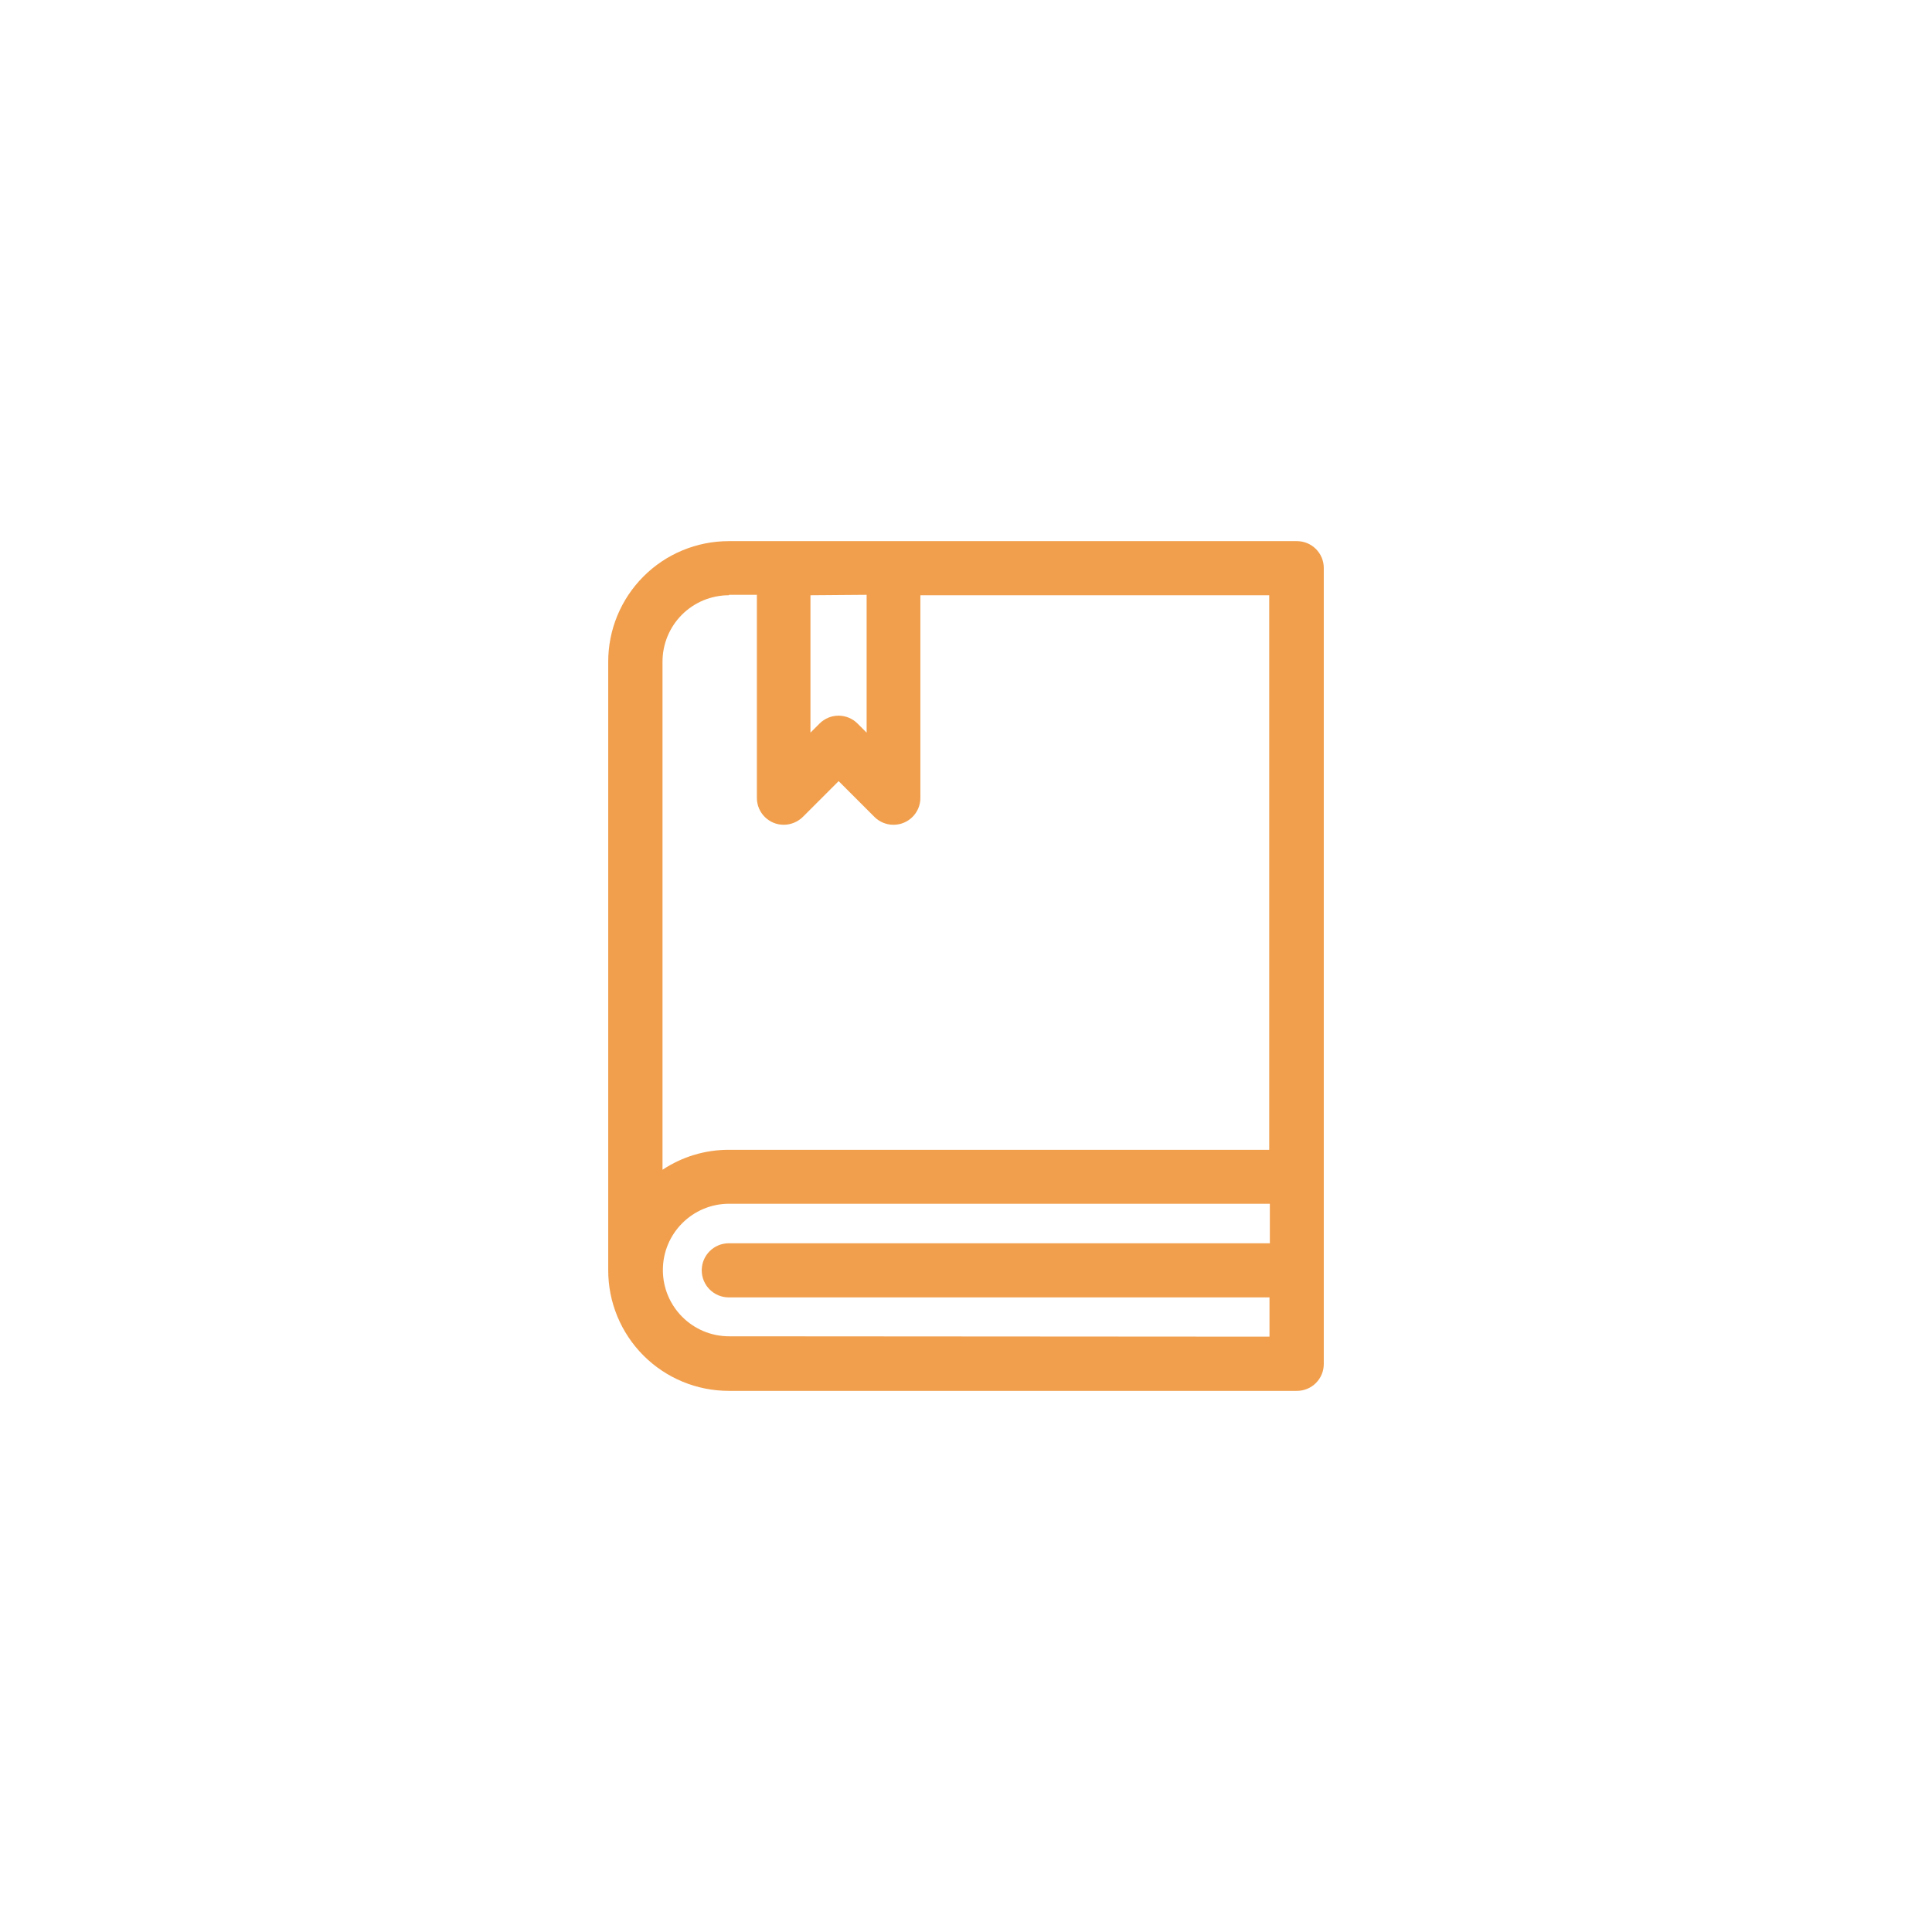
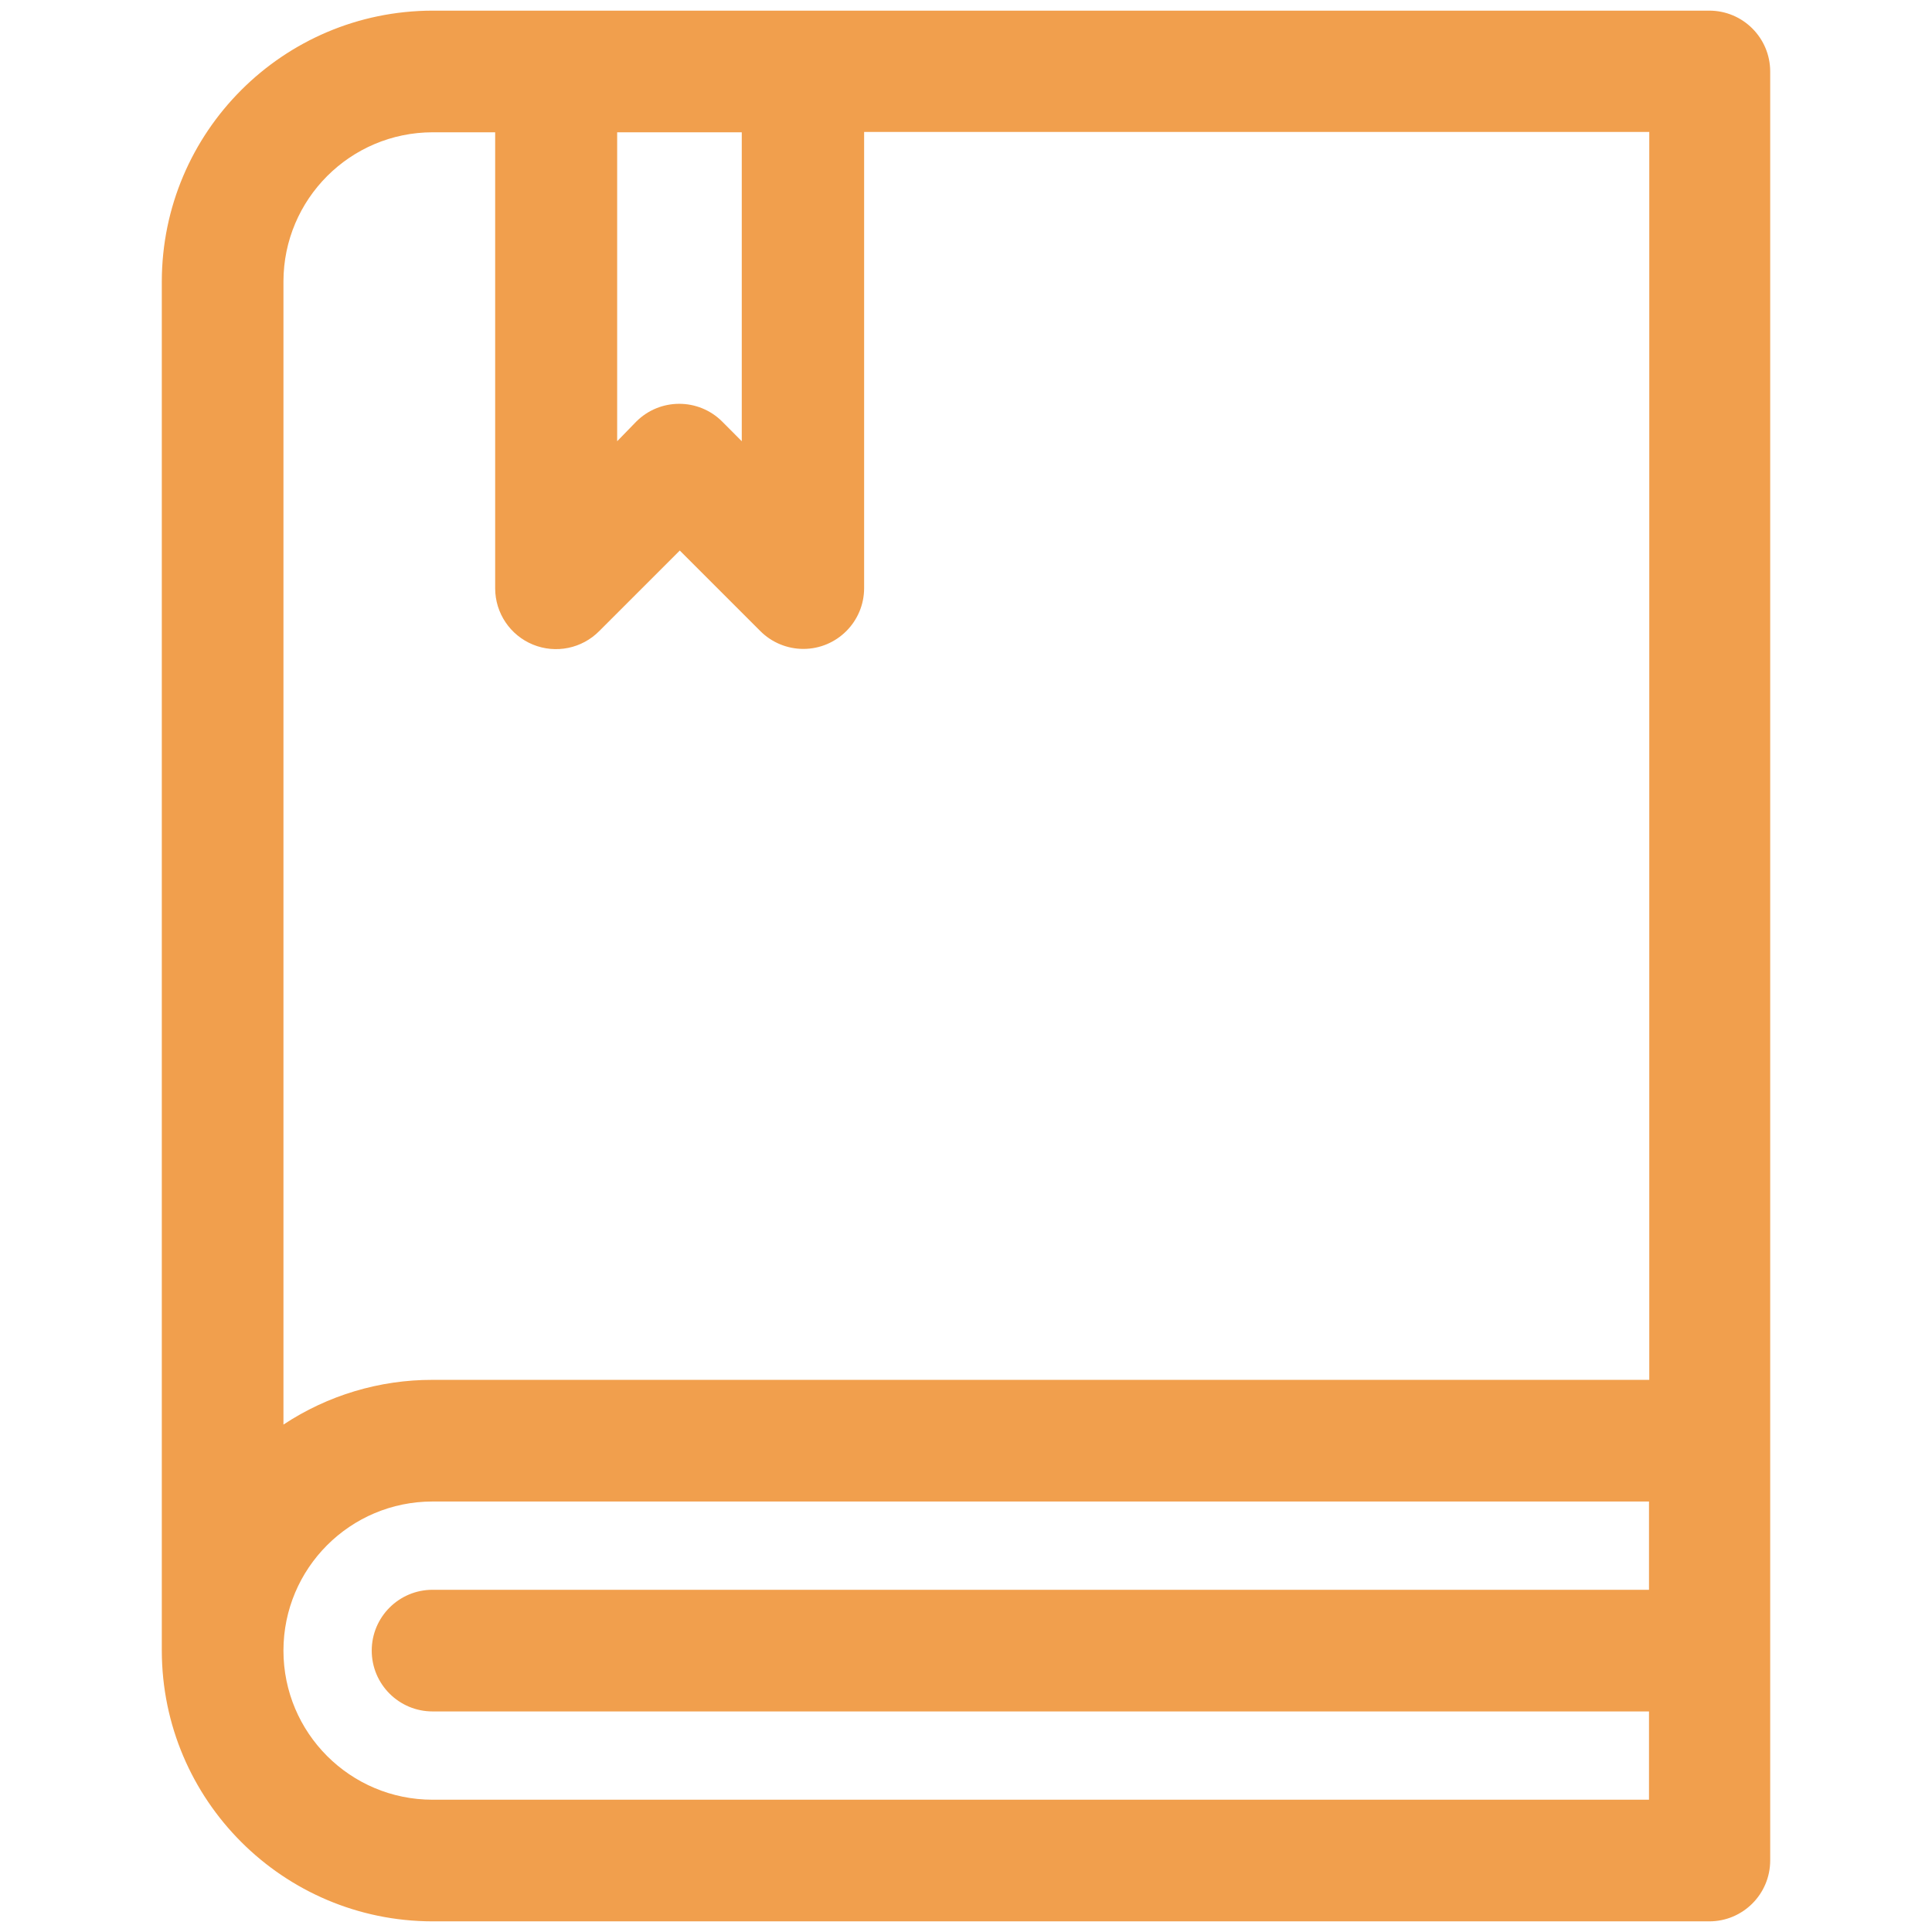
<svg xmlns="http://www.w3.org/2000/svg" id="Layer_1" data-name="Layer 1" width="3in" height="3in" viewBox="0 0 216 216">
  <defs>
    <style>
      .cls-1 {
        fill: #f19f4d;
      }
    </style>
  </defs>
-   <path class="cls-1" d="M145,60.5H81.48A13.47,13.47,0,0,0,68,74V142A13.47,13.47,0,0,0,81.48,155.5H145a3,3,0,0,0,3-3v-89A3,3,0,0,0,145,60.5Zm-48.11,6V81.91l-1-1a3,3,0,0,0-4.28,0l-1,1V66.55Zm-15.37,0h3.1V89.21a3,3,0,0,0,3,3,3.06,3.06,0,0,0,2.14-.88l4-4,4,4a3,3,0,0,0,2.14.88h0a3,3,0,0,0,3-3V66.55h39v62H81.48a13.34,13.34,0,0,0-7.41,2.23V74A7.42,7.42,0,0,1,81.48,66.55Zm0,82.9a7.41,7.41,0,0,1,0-14.82h60.45V139H81.48a3,3,0,1,0,0,6.05h60.45v4.39Z" />
+   <path class="cls-1" d="M191.1,1.19H48.36A30.32,30.32,0,0,0,18.09,31.46V184.54a30.31,30.31,0,0,0,30.27,30.27H191.11a6.81,6.81,0,0,0,6.8-6.8V8A6.81,6.81,0,0,0,191.1,1.19ZM82.93,14.79V49.33l-2.18-2.19a6.8,6.8,0,0,0-9.62,0L69,49.33V14.79Zm-34.57,0h7v51A6.8,6.8,0,0,0,67,70.55l9-9,9,9a6.81,6.81,0,0,0,4.81,2h0a6.8,6.8,0,0,0,6.8-6.8v-51h87.78V154.27H48.36a30.09,30.09,0,0,0-16.67,5V31.46A16.7,16.7,0,0,1,48.36,14.79Zm0,186.42a16.67,16.67,0,0,1,0-33.34h136v9.87H48.36a6.8,6.8,0,0,0,0,13.6h136v9.87Z" />
</svg>
